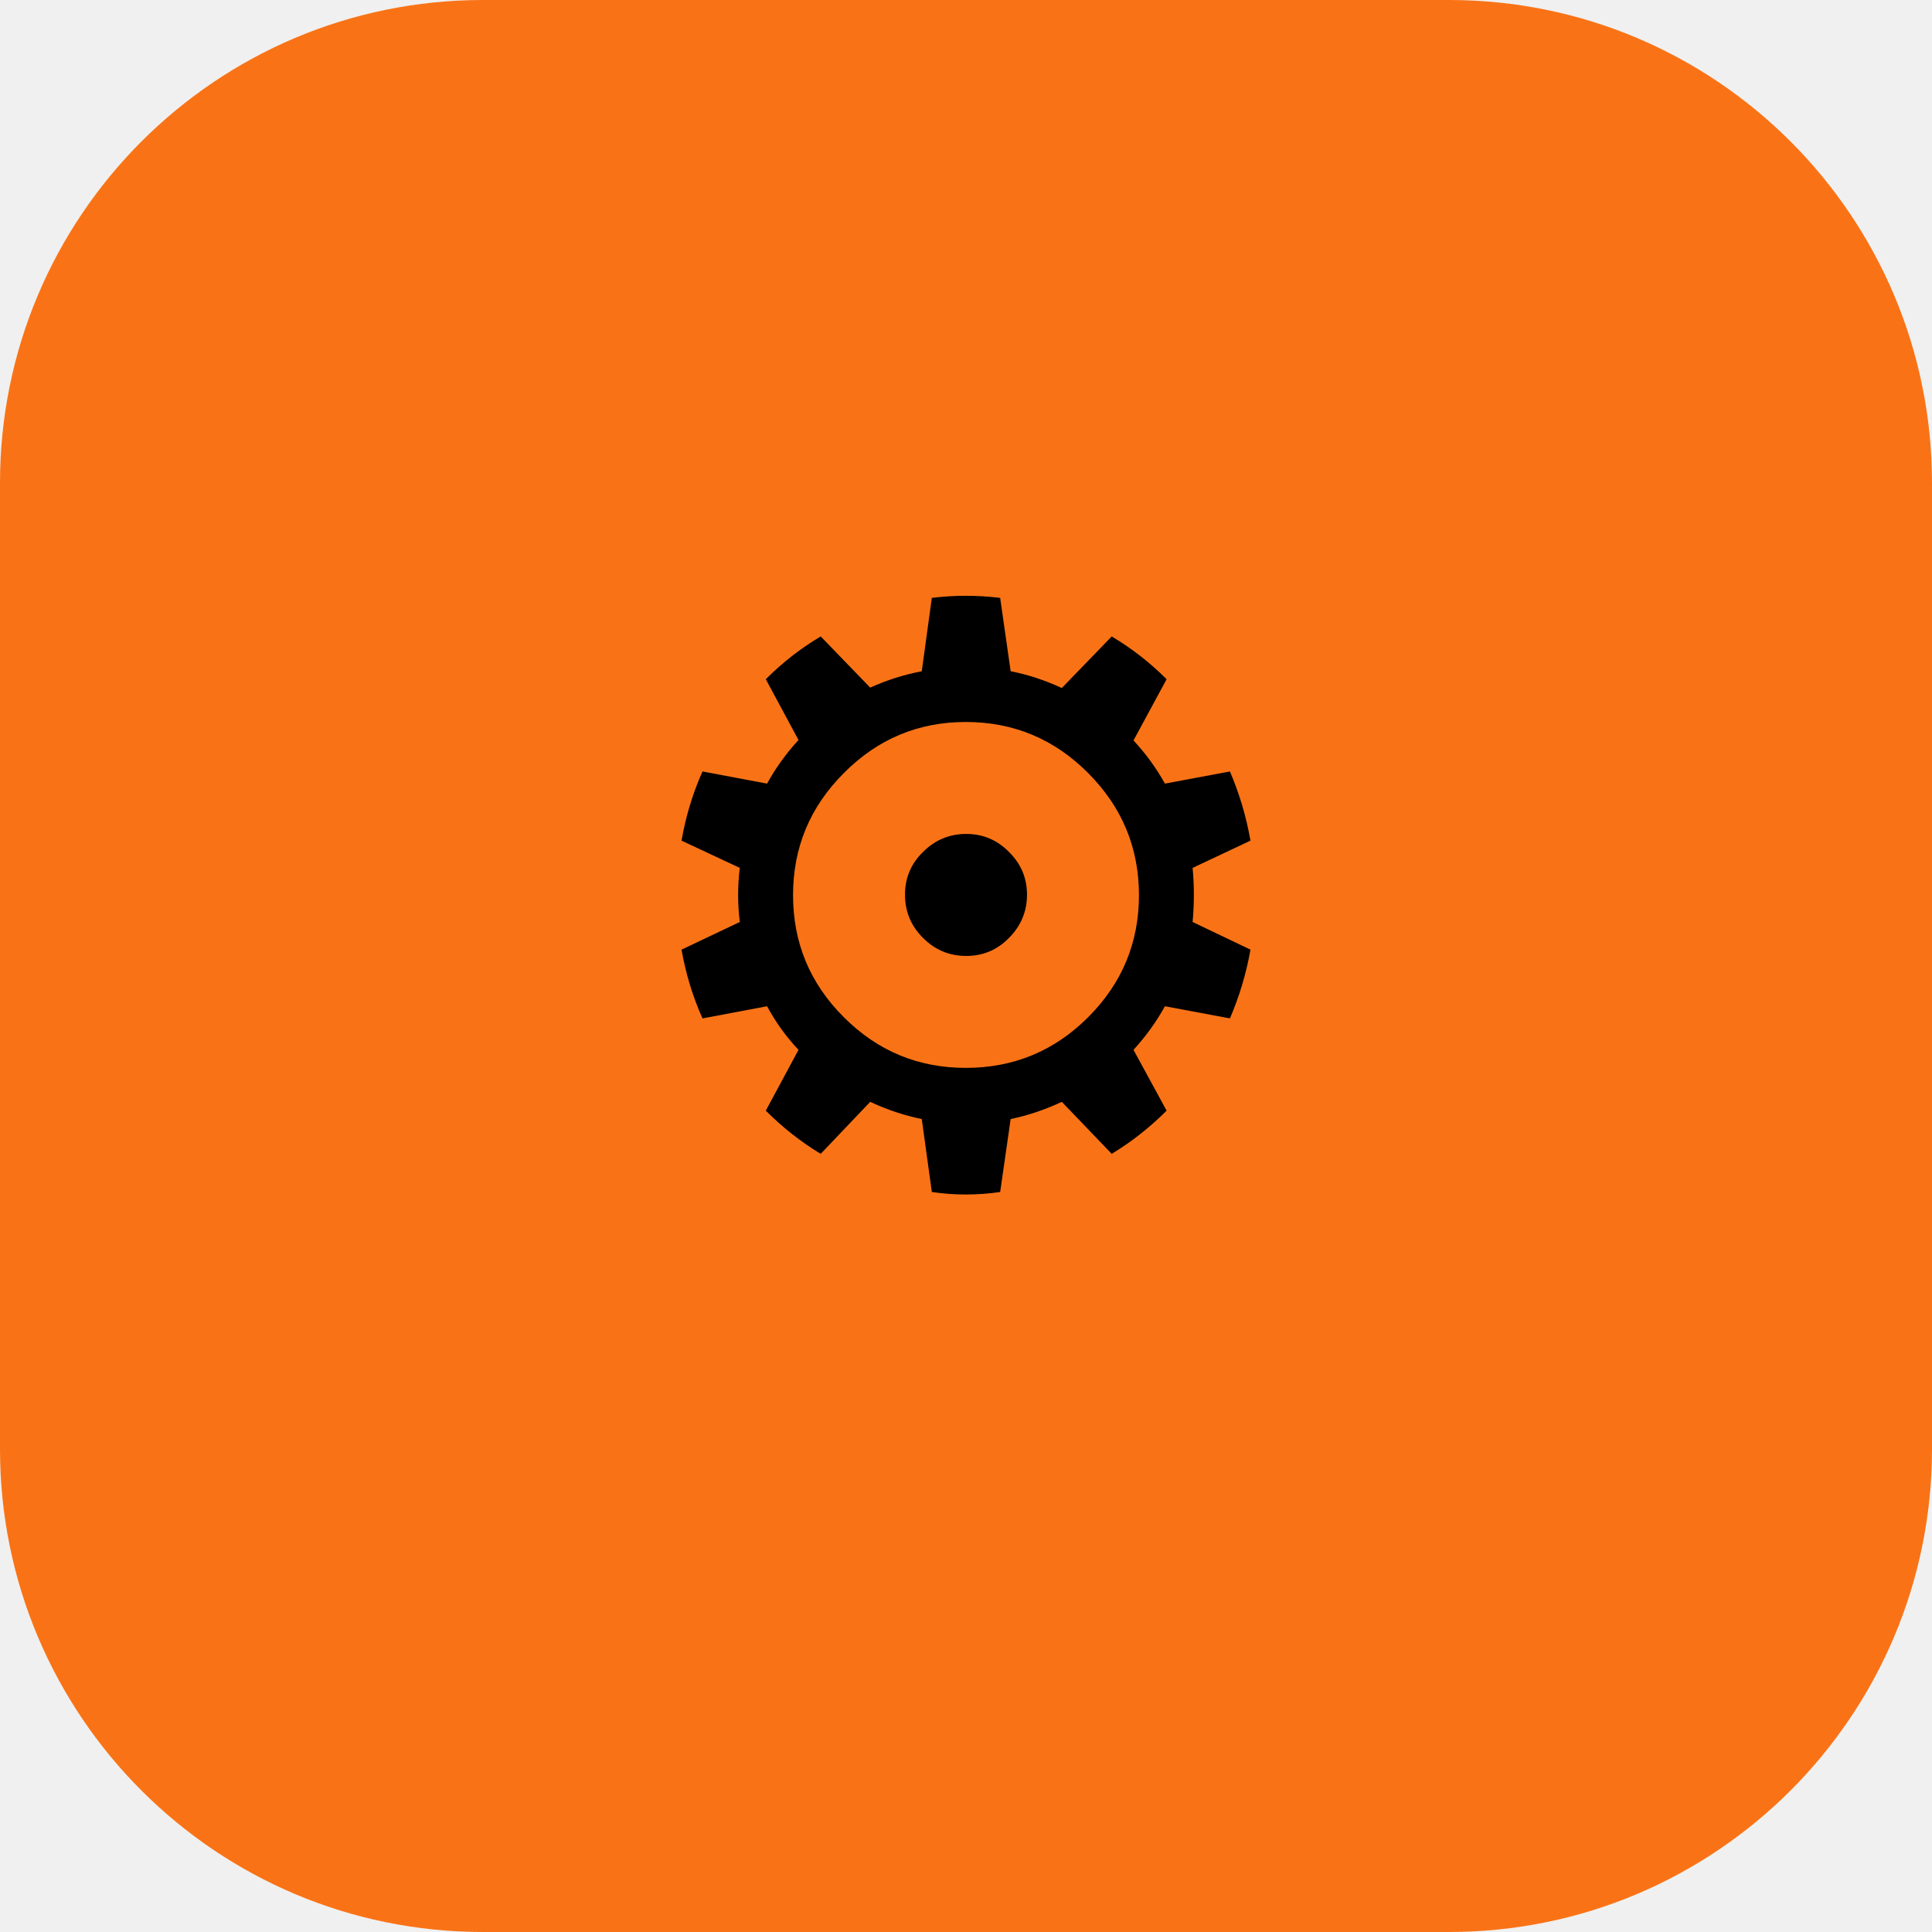
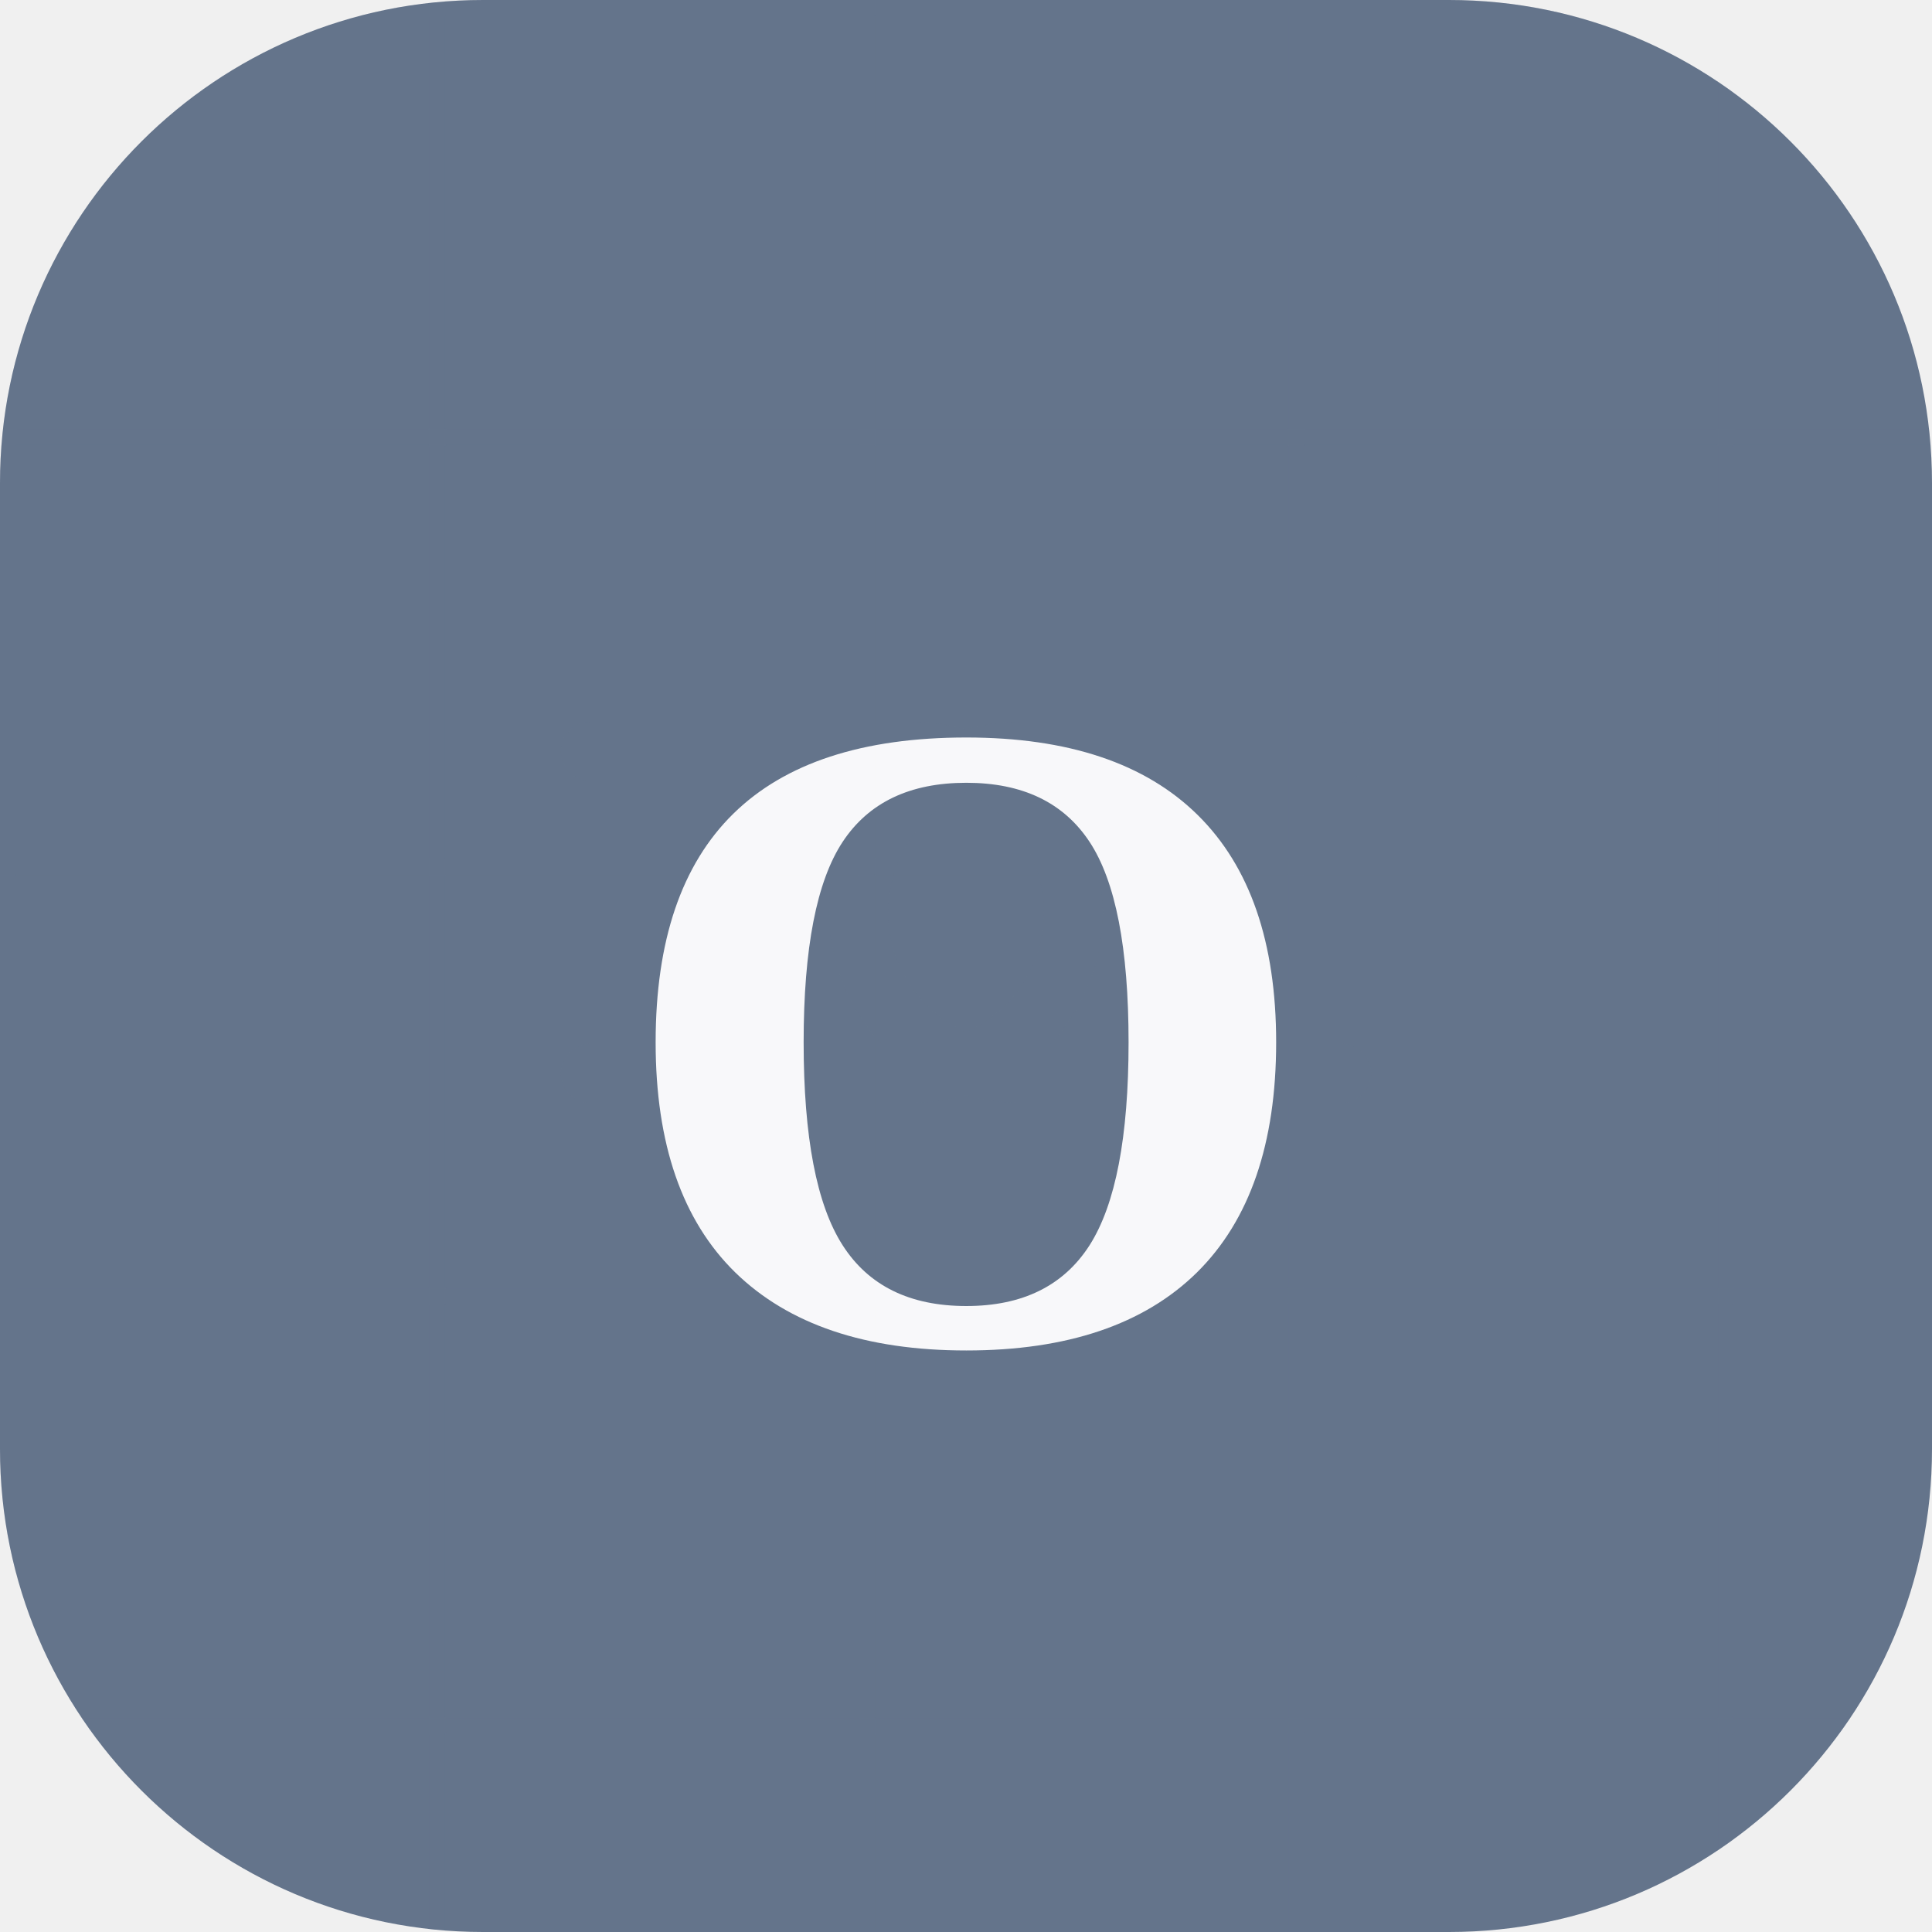
<svg xmlns="http://www.w3.org/2000/svg" viewBox="0 0 72 72">
-   <rect width="72" height="72" rx="18" fill="#f97316" />
-   <polygon points="36,12 60,60 12,60" stroke-width="2" stroke="#f97316" opacity=".12" fill="none" />
-   <text x="36" y="44" text-anchor="middle" font-size="30">⚙️</text>
+   <defs>
+     <pattern id="p" width="16" height="16" patternUnits="userSpaceOnUse">
+       <path d="M 16 0 L 0 0 0 16" fill="none" stroke="#64748b" stroke-width="1.2" opacity="0.15" />
+     </pattern>
+   </defs>
+   <rect width="72" height="72" rx="18" fill="#64748b" />
+   <rect width="72" height="72" rx="18" fill="url(#p)" />
+   <path d="M22 28 H34 A6 6 0 0 1 34 40 H22 M50 28 H38 A6 6 0 0 0 38 40 H50" fill="none" stroke="#64748b" stroke-width="2.2" opacity="0.18" stroke-linecap="round" />
+   <text x="36" y="50" text-anchor="middle" font-size="34" font-weight="700" fill="#fff" opacity="0.95">O</text>
</svg>
